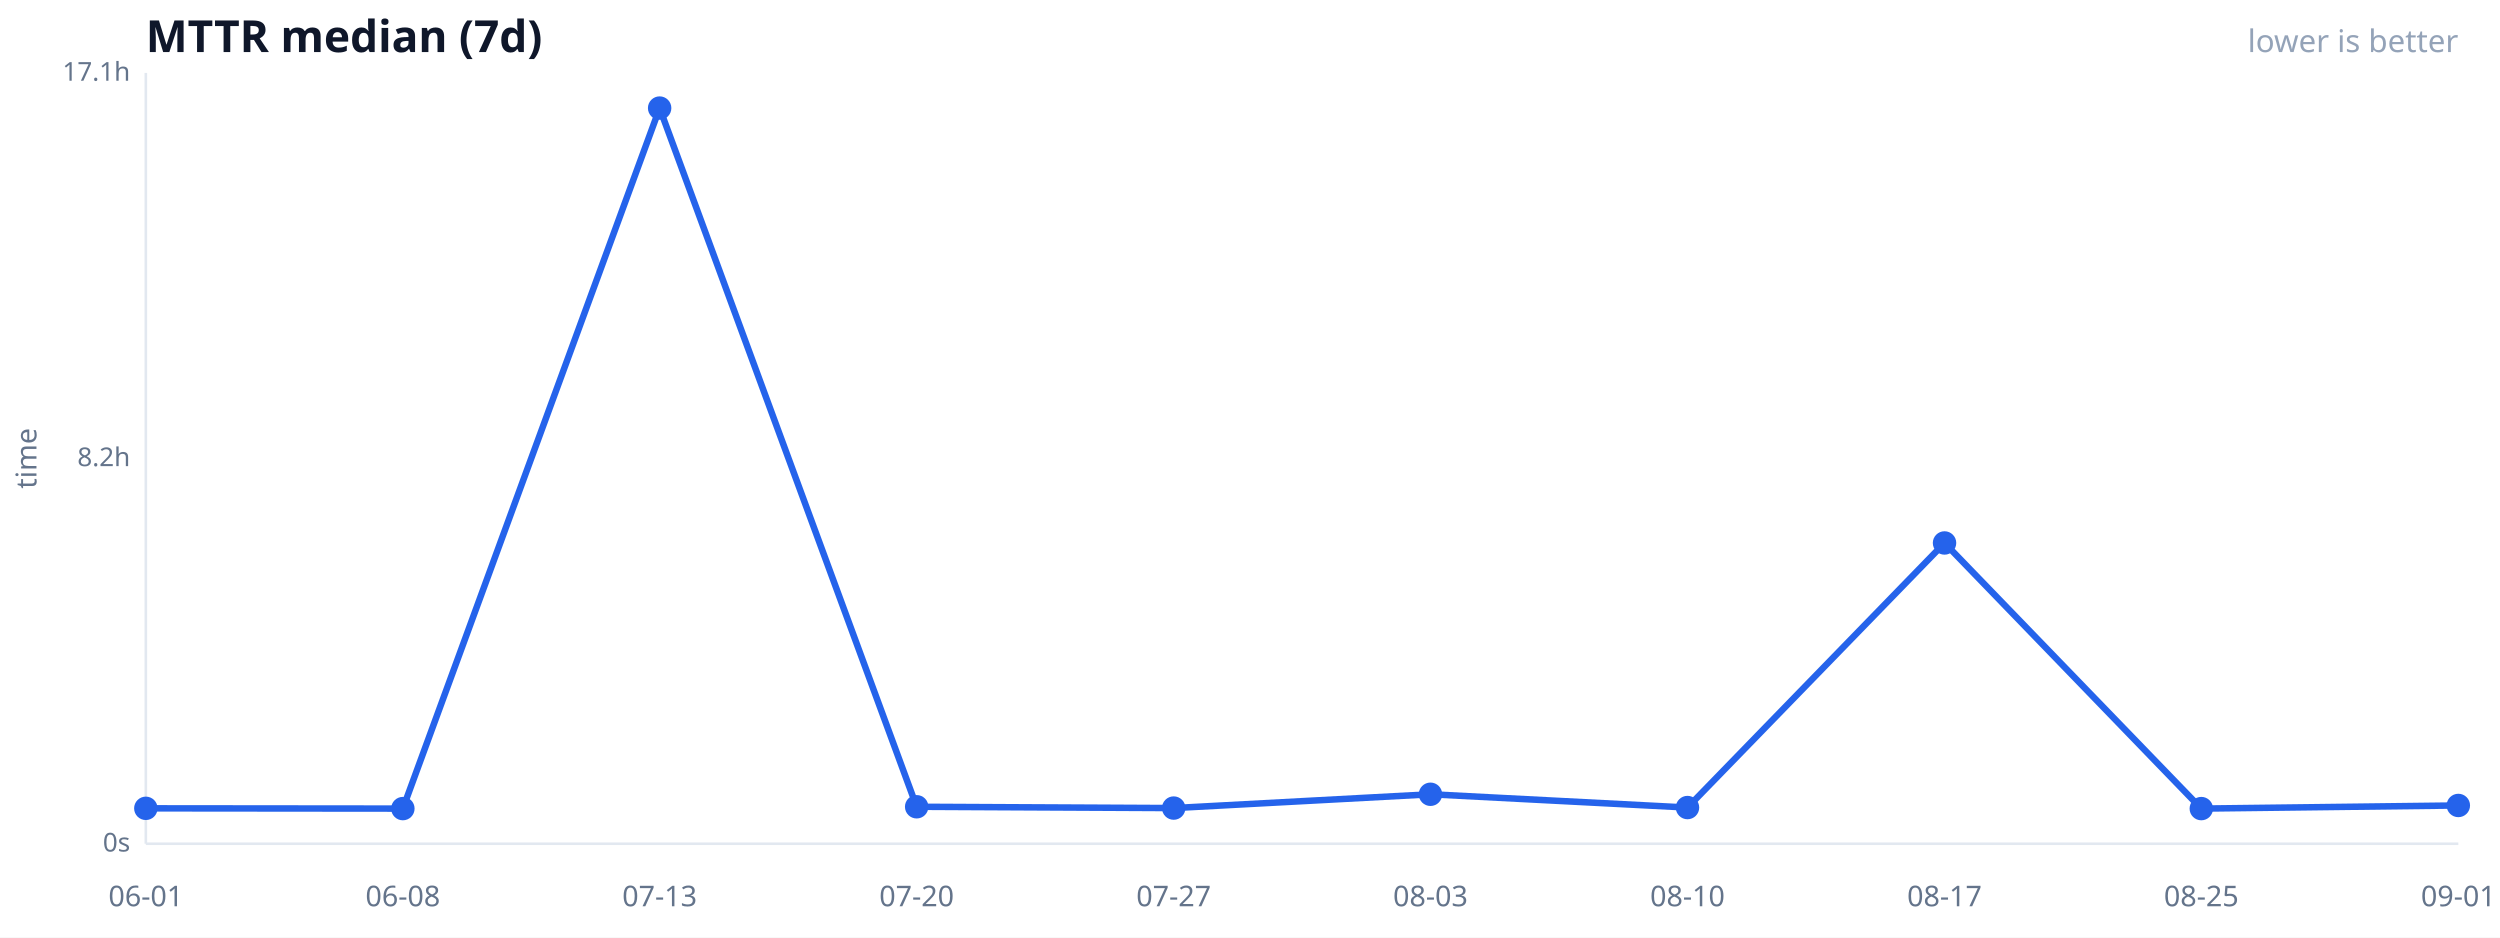
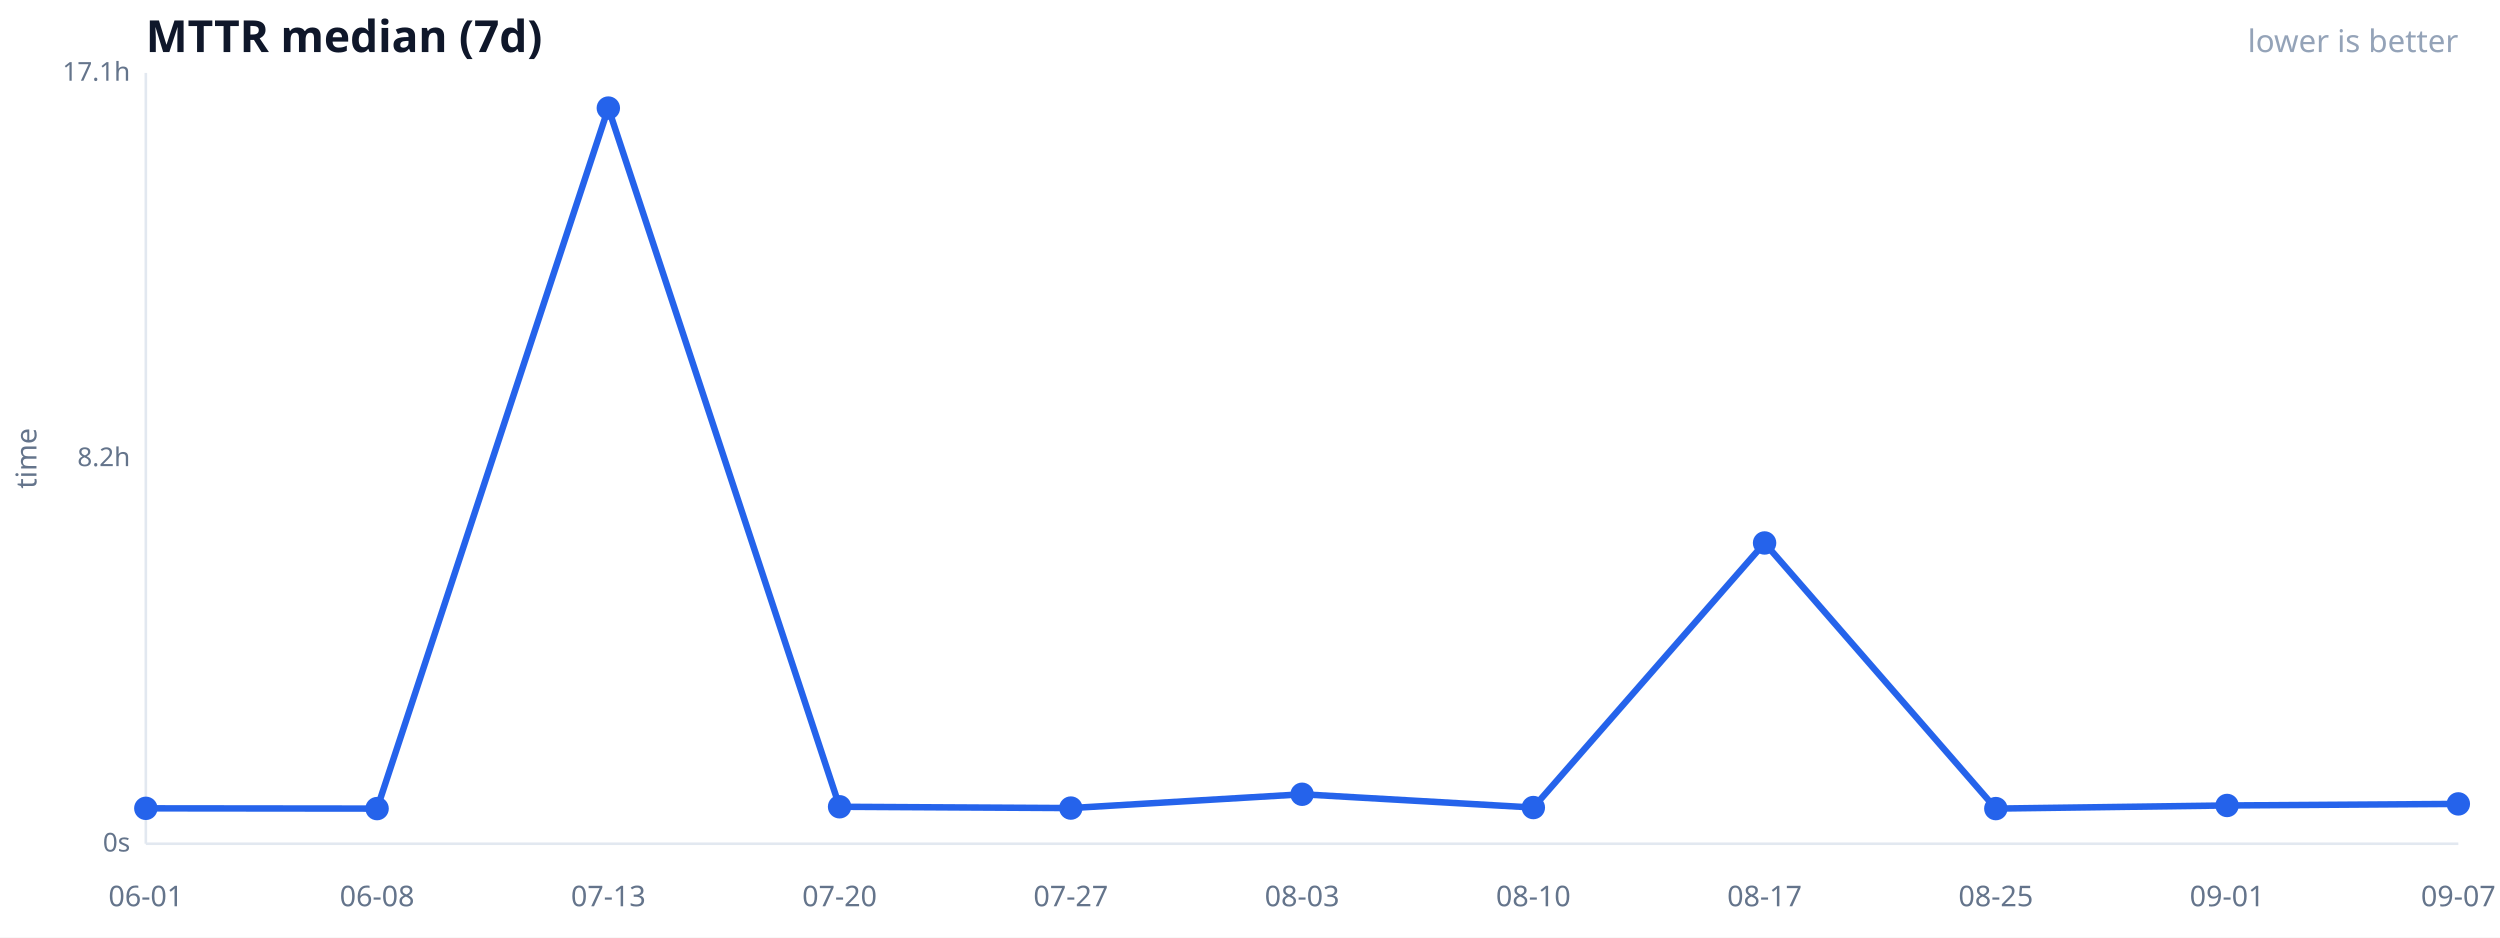
<svg xmlns="http://www.w3.org/2000/svg" width="960" height="360" viewBox="0 0 960 360">
  <rect width="100%" height="100%" fill="#ffffff" />
  <text x="56" y="20" font-family="system-ui,sans-serif" font-size="17" font-weight="600" fill="#0f172a">MTTR median (7d)</text>
  <text x="944" y="20" text-anchor="end" font-family="system-ui,sans-serif" font-size="12" fill="#94a3b8">lower is better</text>
  <line x1="56" y1="28" x2="56" y2="324" stroke="#e2e8f0" />
  <line x1="56" y1="324" x2="944" y2="324" stroke="#e2e8f0" />
  <text x="50" y="327.0" text-anchor="end" font-family="system-ui,sans-serif" font-size="10" fill="#64748b">0s</text>
  <text x="50" y="179.0" text-anchor="end" font-family="system-ui,sans-serif" font-size="10" fill="#64748b">8.2h</text>
  <text x="50" y="31.0" text-anchor="end" font-family="system-ui,sans-serif" font-size="10" fill="#64748b">17.1h</text>
  <text x="14" y="176.0" transform="rotate(-90 14 176.0)" text-anchor="middle" font-family="system-ui,sans-serif" font-size="11" fill="#64748b">time</text>
-   <polyline fill="none" stroke="#2563eb" stroke-width="2.5" points="56.0,310.4 154.7,310.5 253.3,41.5 352.0,309.8 450.7,310.3 549.3,305.0 648.0,310.1 746.7,208.5 845.3,310.5 944.0,309.3" />
+   <polyline fill="none" stroke="#2563eb" stroke-width="2.5" points="56.0,310.4 144.8,310.5 233.6,41.5 322.4,309.8 411.2,310.3 500.0,305.0 588.8,310.1 677.6,208.5 766.4,310.5 855.2,309.3 944.0,308.7" />
  <circle cx="56.0" cy="310.4" r="4.5" fill="#2563eb" />
-   <circle cx="154.7" cy="310.5" r="4.5" fill="#2563eb" />
-   <circle cx="253.3" cy="41.5" r="4.5" fill="#2563eb" />
-   <circle cx="352.0" cy="309.8" r="4.5" fill="#2563eb" />
-   <circle cx="450.7" cy="310.3" r="4.5" fill="#2563eb" />
-   <circle cx="549.3" cy="305.0" r="4.5" fill="#2563eb" />
-   <circle cx="648.0" cy="310.1" r="4.5" fill="#2563eb" />
-   <circle cx="746.7" cy="208.5" r="4.5" fill="#2563eb" />
-   <circle cx="845.3" cy="310.5" r="4.5" fill="#2563eb" />
-   <circle cx="944.0" cy="309.3" r="4.5" fill="#2563eb" />
+   <circle cx="144.8" cy="310.5" r="4.5" fill="#2563eb" />
+   <circle cx="233.6" cy="41.5" r="4.5" fill="#2563eb" />
+   <circle cx="322.4" cy="309.8" r="4.5" fill="#2563eb" />
+   <circle cx="411.2" cy="310.3" r="4.5" fill="#2563eb" />
+   <circle cx="500.0" cy="305.0" r="4.5" fill="#2563eb" />
+   <circle cx="588.8" cy="310.1" r="4.5" fill="#2563eb" />
+   <circle cx="677.6" cy="208.5" r="4.5" fill="#2563eb" />
+   <circle cx="766.4" cy="310.5" r="4.5" fill="#2563eb" />
+   <circle cx="855.2" cy="309.3" r="4.5" fill="#2563eb" />
+   <circle cx="944.0" cy="308.7" r="4.5" fill="#2563eb" />
  <text x="56.0" y="348" text-anchor="middle" font-family="system-ui,sans-serif" font-size="11" fill="#64748b">06-01</text>
-   <text x="154.7" y="348" text-anchor="middle" font-family="system-ui,sans-serif" font-size="11" fill="#64748b">06-08</text>
-   <text x="253.3" y="348" text-anchor="middle" font-family="system-ui,sans-serif" font-size="11" fill="#64748b">07-13</text>
-   <text x="352.0" y="348" text-anchor="middle" font-family="system-ui,sans-serif" font-size="11" fill="#64748b">07-20</text>
-   <text x="450.7" y="348" text-anchor="middle" font-family="system-ui,sans-serif" font-size="11" fill="#64748b">07-27</text>
-   <text x="549.3" y="348" text-anchor="middle" font-family="system-ui,sans-serif" font-size="11" fill="#64748b">08-03</text>
-   <text x="648.0" y="348" text-anchor="middle" font-family="system-ui,sans-serif" font-size="11" fill="#64748b">08-10</text>
-   <text x="746.7" y="348" text-anchor="middle" font-family="system-ui,sans-serif" font-size="11" fill="#64748b">08-17</text>
-   <text x="845.3" y="348" text-anchor="middle" font-family="system-ui,sans-serif" font-size="11" fill="#64748b">08-25</text>
-   <text x="944.0" y="348" text-anchor="middle" font-family="system-ui,sans-serif" font-size="11" fill="#64748b">09-01</text>
+   <text x="144.8" y="348" text-anchor="middle" font-family="system-ui,sans-serif" font-size="11" fill="#64748b">06-08</text>
+   <text x="233.6" y="348" text-anchor="middle" font-family="system-ui,sans-serif" font-size="11" fill="#64748b">07-13</text>
+   <text x="322.4" y="348" text-anchor="middle" font-family="system-ui,sans-serif" font-size="11" fill="#64748b">07-20</text>
+   <text x="411.2" y="348" text-anchor="middle" font-family="system-ui,sans-serif" font-size="11" fill="#64748b">07-27</text>
+   <text x="500.0" y="348" text-anchor="middle" font-family="system-ui,sans-serif" font-size="11" fill="#64748b">08-03</text>
+   <text x="588.8" y="348" text-anchor="middle" font-family="system-ui,sans-serif" font-size="11" fill="#64748b">08-10</text>
+   <text x="677.6" y="348" text-anchor="middle" font-family="system-ui,sans-serif" font-size="11" fill="#64748b">08-17</text>
+   <text x="766.4" y="348" text-anchor="middle" font-family="system-ui,sans-serif" font-size="11" fill="#64748b">08-25</text>
+   <text x="855.2" y="348" text-anchor="middle" font-family="system-ui,sans-serif" font-size="11" fill="#64748b">09-01</text>
+   <text x="944.0" y="348" text-anchor="middle" font-family="system-ui,sans-serif" font-size="11" fill="#64748b">09-07</text>
</svg>
